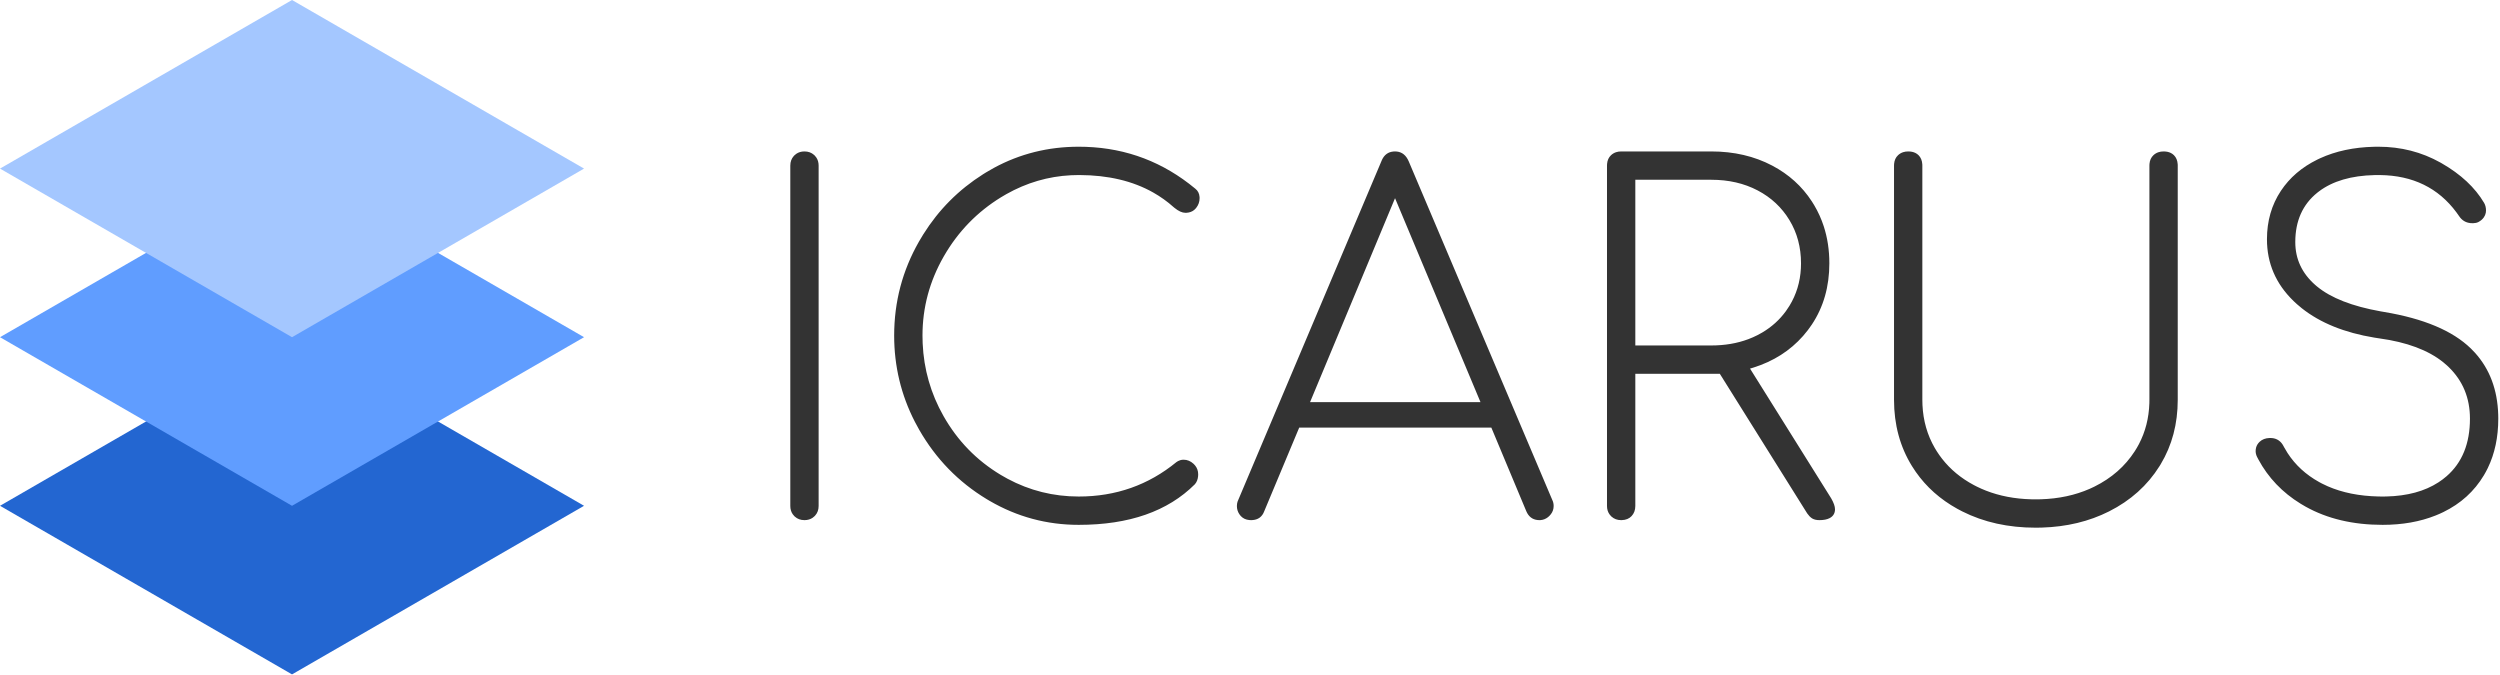
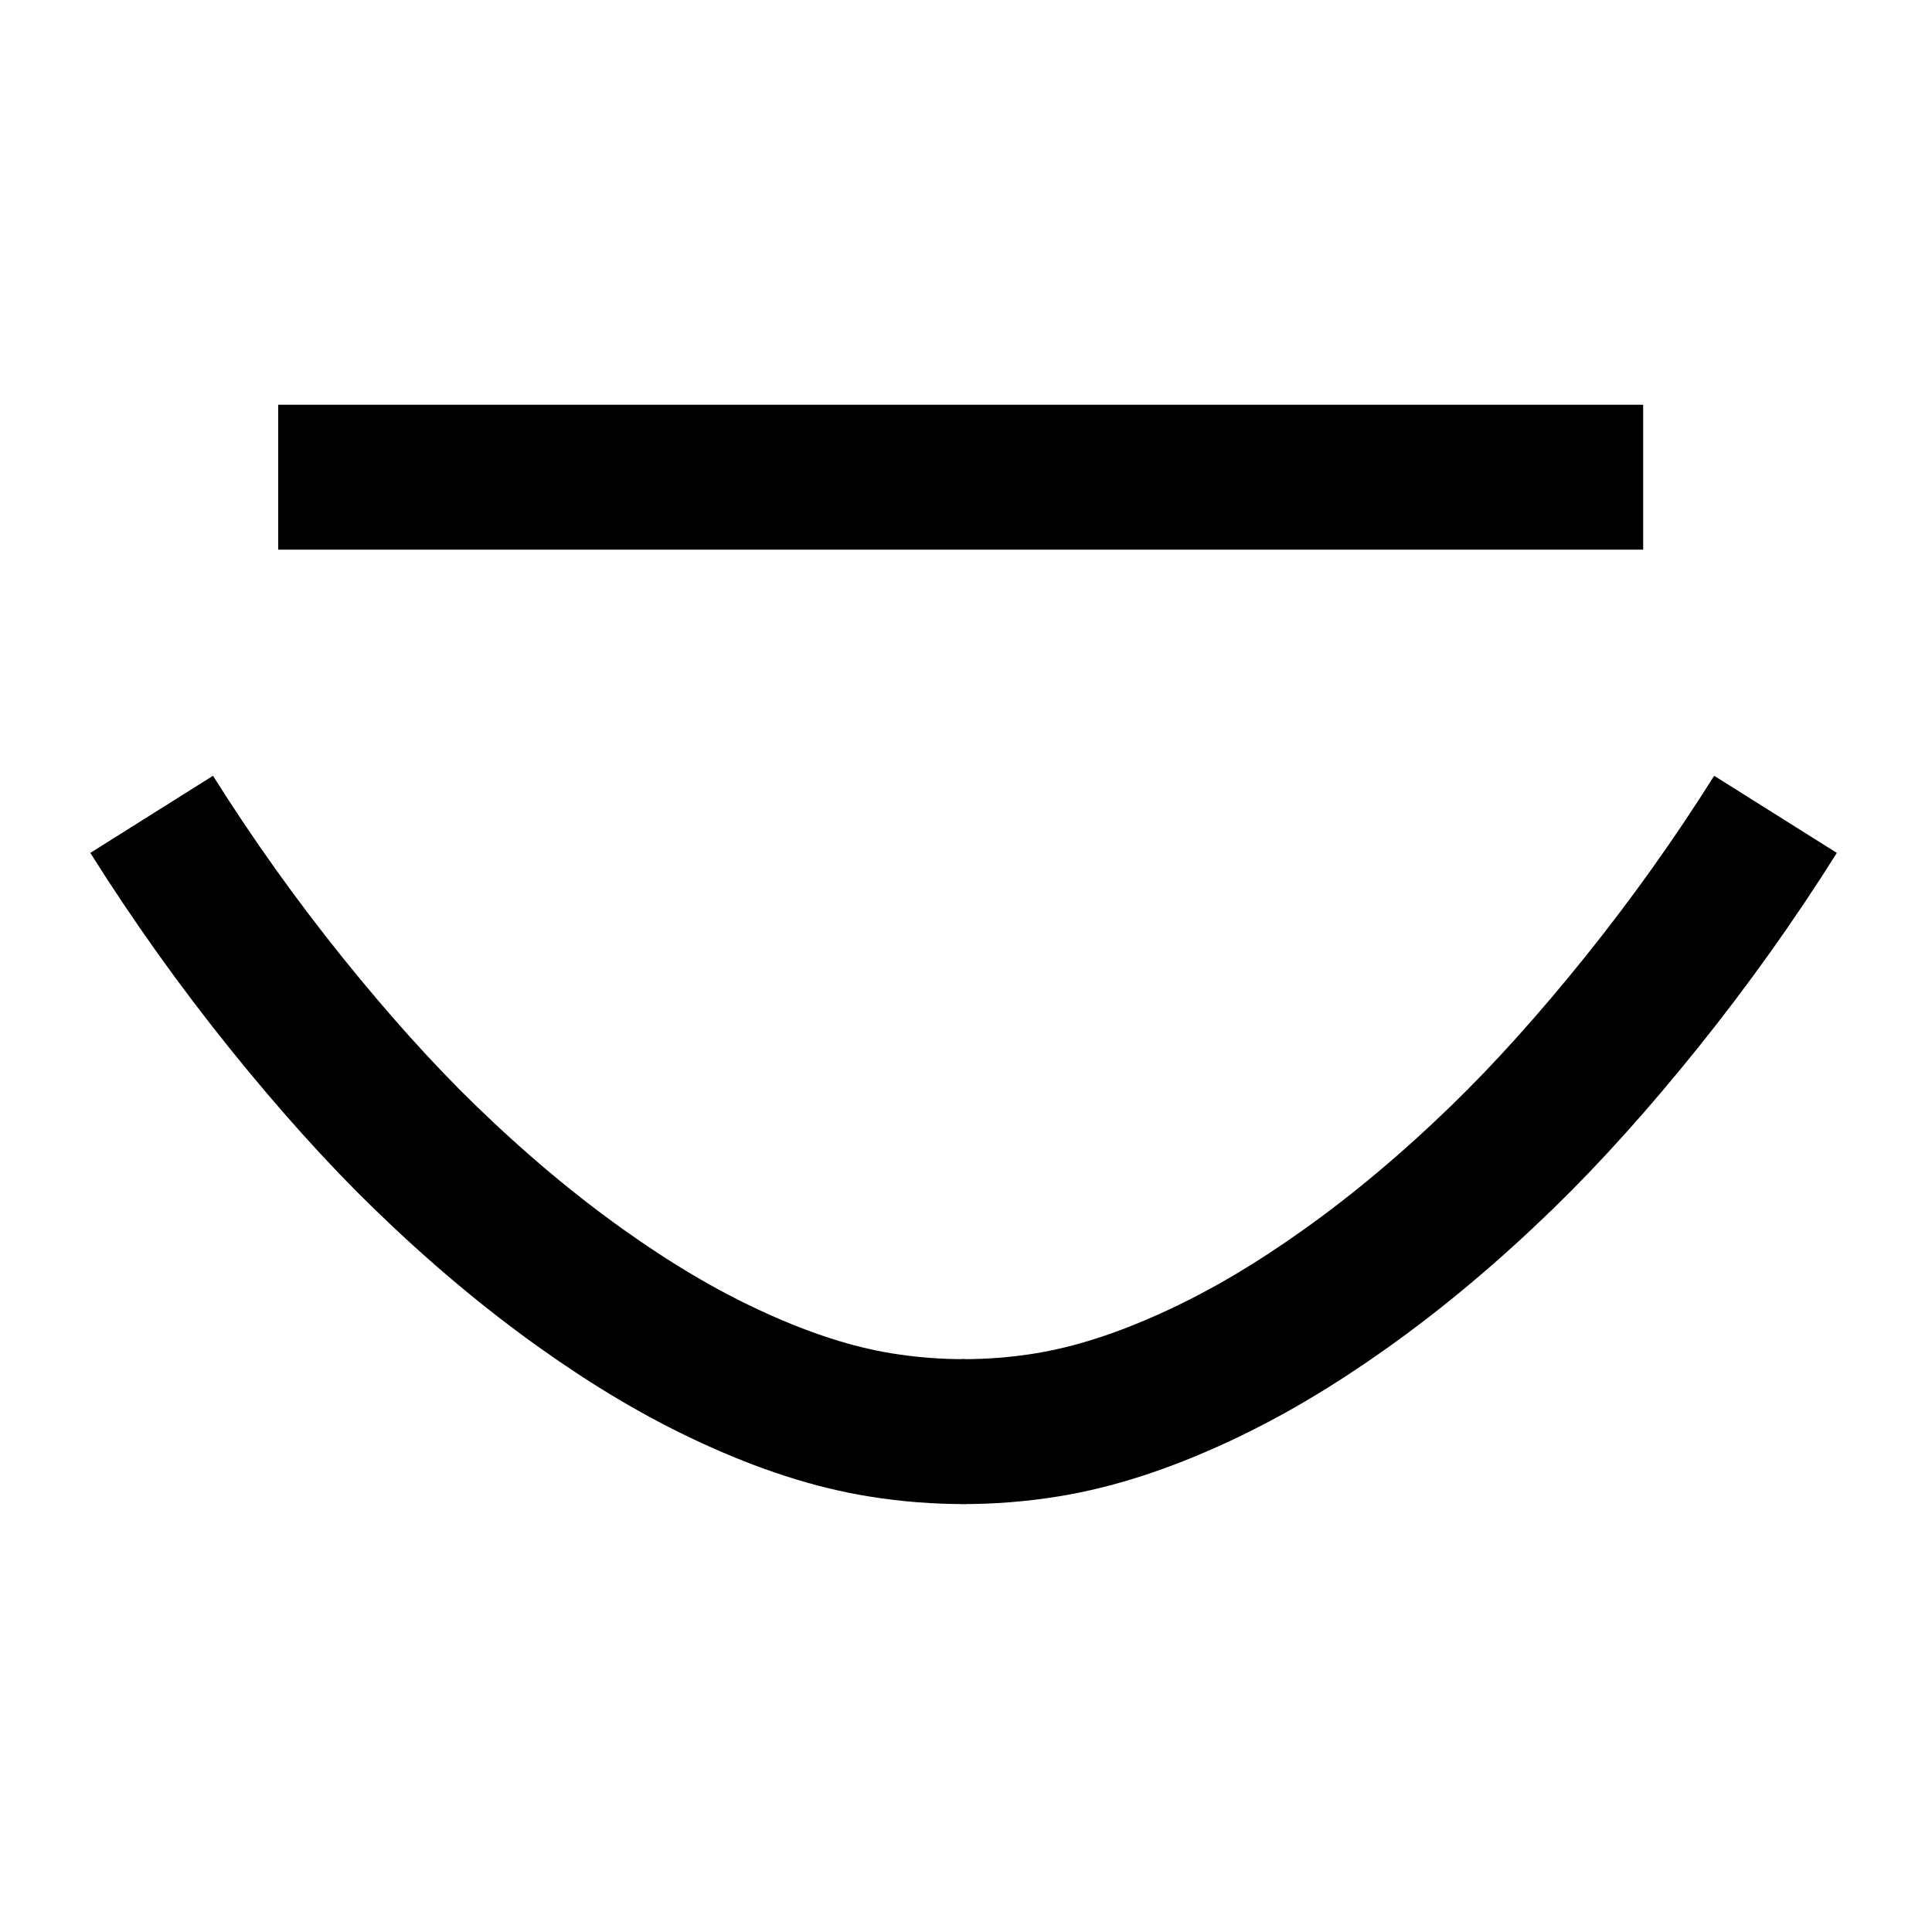
- <svg xmlns="http://www.w3.org/2000/svg" version="1.1" width="949" height="256" viewbox="0 0 949 256">
-   <path fill="#2366d1" d="M110.851 128L221.703 192L110.851 256L0 192Z" />
-   <path fill="#609dff" d="M110.851 64L221.703 128L110.851 192L0 128Z" />
-   <path fill="#a4c7ff" d="M110.851 0L221.703 64L110.851 128L0 64Z" />
-   <g transform="translate(300, 55.695), scale(0.7)" fill="#333">
-     <path d="M 613.888 10.24 L 613.888 137.216 A 60.705 60.705 0 0 0 613.954 140.055 Q 614.553 152.847 620.602 163.316 A 50.135 50.135 0 0 0 621.696 165.12 A 51.598 51.598 0 0 0 624.562 169.185 Q 631.357 177.897 641.762 183.449 A 63.11 63.11 0 0 0 643.456 184.32 A 61.649 61.649 0 0 0 648.369 186.492 Q 659.467 190.833 672.846 191.198 A 90.809 90.809 0 0 0 675.328 191.232 A 90.563 90.563 0 0 0 678.104 191.19 Q 692.78 190.74 704.7 185.489 A 61.259 61.259 0 0 0 707.2 184.32 Q 721.152 177.408 729.088 165.12 A 49.502 49.502 0 0 0 731.322 161.299 Q 736.63 151.203 736.997 139.036 A 60.335 60.335 0 0 0 737.024 137.216 L 737.024 10.24 A 10.857 10.857 0 0 1 737.062 9.315 Q 737.313 6.384 739.2 4.608 A 7.256 7.256 0 0 1 741.925 2.981 Q 743.196 2.56 744.704 2.56 Q 746.956 2.56 748.602 3.369 A 6.472 6.472 0 0 1 750.336 4.608 Q 752.167 6.439 752.361 9.499 A 11.729 11.729 0 0 1 752.384 10.24 L 752.384 137.216 Q 752.384 156.807 743.135 172.194 A 64.077 64.077 0 0 1 742.528 173.184 Q 732.672 188.928 715.136 197.76 Q 698.912 205.931 678.635 206.543 A 109.71 109.71 0 0 1 675.328 206.592 Q 653.056 206.592 635.52 197.76 A 77.835 77.835 0 0 1 632.828 196.338 Q 618.963 188.661 610.337 176.346 A 65.778 65.778 0 0 1 608.256 173.184 Q 598.528 157.44 598.528 137.216 L 598.528 10.24 A 10.857 10.857 0 0 1 598.566 9.315 Q 598.817 6.384 600.704 4.608 A 7.256 7.256 0 0 1 603.429 2.981 Q 604.7 2.56 606.208 2.56 Q 608.46 2.56 610.106 3.369 A 6.472 6.472 0 0 1 611.84 4.608 Q 613.671 6.439 613.865 9.499 A 11.729 11.729 0 0 1 613.888 10.24 Z M 895.488 8.96 A 69.507 69.507 0 0 0 894.88 8.615 Q 879.509 0 861.184 0 A 100.005 100.005 0 0 0 858.79 0.028 Q 842.342 0.422 829.568 6.272 A 61.75 61.75 0 0 0 828.078 6.979 Q 815.456 13.172 808.32 23.936 Q 800.768 35.328 800.768 50.176 Q 800.768 69.697 815.175 83.659 A 59.222 59.222 0 0 0 817.024 85.376 A 60.63 60.63 0 0 0 819.68 87.606 Q 834.727 99.526 859.059 103.529 A 133.91 133.91 0 0 0 861.696 103.936 Q 884.116 107.004 896.419 116.925 A 41.61 41.61 0 0 1 898.432 118.656 A 43.592 43.592 0 0 1 899.28 119.455 Q 910.848 130.653 910.848 147.456 Q 910.848 167.68 898.176 178.688 A 39.281 39.281 0 0 1 893.72 182.034 Q 882.522 189.266 865.531 189.672 A 85.481 85.481 0 0 1 863.488 189.696 A 102.18 102.18 0 0 1 861.3 189.673 Q 845.567 189.336 833.654 184.112 A 55.097 55.097 0 0 1 830.592 182.656 A 56.619 56.619 0 0 1 829.066 181.842 Q 818.274 175.871 811.94 166.114 A 47.528 47.528 0 0 1 809.984 162.816 A 12.115 12.115 0 0 0 809.808 162.46 Q 807.734 158.428 803.571 158.002 A 9.942 9.942 0 0 0 802.56 157.952 A 12.194 12.194 0 0 0 802.217 157.957 Q 798.871 158.051 796.8 160 A 7.449 7.449 0 0 0 796.119 160.731 Q 794.934 162.191 794.688 164.094 A 8.003 8.003 0 0 0 794.624 165.12 A 6.218 6.218 0 0 0 794.708 166.137 Q 794.803 166.708 795.004 167.28 A 7.895 7.895 0 0 0 795.392 168.192 A 65.044 65.044 0 0 0 796.099 169.546 Q 804.091 184.419 819.055 193.615 A 74.4 74.4 0 0 0 821.76 195.2 Q 839.424 205.056 863.488 205.056 Q 879.548 205.056 892.299 199.951 A 62.036 62.036 0 0 0 896.384 198.144 Q 910.592 191.232 918.4 178.176 A 51.186 51.186 0 0 0 920.533 174.225 Q 926.208 162.515 926.208 147.456 A 72.811 72.811 0 0 0 926.178 145.354 Q 925.592 125.061 913.589 111.755 A 49.8 49.8 0 0 0 911.36 109.44 Q 896.512 94.976 864.256 89.6 A 157.882 157.882 0 0 1 862.446 89.288 Q 839.242 85.142 827.904 75.776 A 41.218 41.218 0 0 1 826.977 74.987 Q 816.128 65.472 816.128 51.712 A 49.293 49.293 0 0 1 816.128 51.578 Q 816.175 34.522 828.032 24.96 A 35.234 35.234 0 0 1 828.891 24.289 Q 840.118 15.794 859.213 15.381 A 91.194 91.194 0 0 1 861.184 15.36 A 73.044 73.044 0 0 1 862.037 15.365 Q 888.747 15.677 903.514 35.593 A 59.37 59.37 0 0 1 904.96 37.632 Q 907.22 41.022 911.076 41.419 A 10.261 10.261 0 0 0 912.128 41.472 A 14.543 14.543 0 0 0 912.743 41.459 Q 914.336 41.392 915.2 40.96 A 10.655 10.655 0 0 0 915.336 40.891 Q 916.348 40.366 917.135 39.681 A 7.607 7.607 0 0 0 918.4 38.272 Q 919.197 37.122 919.442 35.787 A 6.761 6.761 0 0 0 919.552 34.56 Q 919.552 32.256 918.528 30.464 Q 911.104 17.92 895.488 8.96 Z M 160.311 0.068 A 110.648 110.648 0 0 0 156.416 0 Q 131.565 0 110.402 11.483 A 99.343 99.343 0 0 0 106.112 13.952 A 109.009 109.009 0 0 0 104.543 14.926 Q 84.677 27.489 72.14 47.479 A 111.393 111.393 0 0 0 69.76 51.456 Q 56.32 75.008 56.32 102.4 Q 56.32 127.331 67.56 149.187 A 107.592 107.592 0 0 0 69.888 153.472 Q 83.456 177.152 106.496 191.104 A 103.444 103.444 0 0 0 108.082 192.045 Q 130.459 205.056 156.416 205.056 Q 197.376 205.056 219.392 183.04 Q 220.918 181.296 221.145 178.624 A 11.364 11.364 0 0 0 221.184 177.664 Q 221.184 174.906 219.514 172.852 A 8.614 8.614 0 0 0 218.752 172.032 A 10.501 10.501 0 0 0 218.638 171.925 Q 216.248 169.728 213.248 169.728 A 6.244 6.244 0 0 0 211.549 169.961 Q 210.906 170.141 210.291 170.463 A 7.508 7.508 0 0 0 209.408 171.008 Q 186.624 189.696 156.416 189.696 Q 135.765 189.696 117.743 180.022 A 87.237 87.237 0 0 1 114.048 177.92 Q 94.464 166.144 83.072 146.048 Q 72.704 127.758 71.772 106.604 A 95.549 95.549 0 0 1 71.68 102.4 Q 71.68 79.616 83.2 59.52 A 97.348 97.348 0 0 1 83.35 59.26 Q 94.847 39.346 114.304 27.392 A 88.056 88.056 0 0 1 117.155 25.713 Q 133.663 16.406 152.218 15.466 A 82.911 82.911 0 0 1 156.416 15.36 A 117.212 117.212 0 0 1 156.817 15.361 Q 180.184 15.441 196.829 24.848 A 63.01 63.01 0 0 1 207.872 32.768 A 23.034 23.034 0 0 0 208.339 33.158 Q 211.641 35.84 214.272 35.84 A 9.974 9.974 0 0 0 214.911 35.82 Q 217.343 35.664 219.009 34.296 A 6.873 6.873 0 0 0 219.904 33.408 A 9.994 9.994 0 0 0 220.133 33.126 Q 221.952 30.799 221.952 27.904 A 8.988 8.988 0 0 0 221.929 27.259 Q 221.724 24.398 219.648 22.784 A 110.881 110.881 0 0 0 219.543 22.697 Q 193.686 1.244 160.311 0.068 Z M 551.168 198.4 L 504.064 123.136 L 499.456 123.136 L 458.24 123.136 L 458.24 194.816 Q 458.24 198.144 456.192 200.32 Q 454.232 202.403 450.865 202.492 A 11.487 11.487 0 0 1 450.56 202.496 Q 447.452 202.496 445.349 200.598 A 7.871 7.871 0 0 1 445.056 200.32 A 7.525 7.525 0 0 1 444.182 199.275 Q 442.889 197.403 442.88 194.85 A 10.179 10.179 0 0 1 442.88 194.816 L 442.88 10.24 A 10.857 10.857 0 0 1 442.918 9.315 Q 443.169 6.384 445.056 4.608 A 7.256 7.256 0 0 1 447.781 2.981 Q 449.052 2.56 450.56 2.56 L 499.456 2.56 Q 517.888 2.56 532.48 10.24 Q 545.954 17.332 553.971 29.662 A 58.968 58.968 0 0 1 555.264 31.744 A 56.737 56.737 0 0 1 560.414 43.13 Q 563.456 52.468 563.456 63.232 Q 563.456 82.2 553.946 96.465 A 56.692 56.692 0 0 1 551.808 99.456 A 58.849 58.849 0 0 1 549.212 102.618 Q 538.621 114.637 522.253 119.779 A 72.195 72.195 0 0 1 520.448 120.32 L 564.48 190.72 Q 566.528 194.304 566.528 196.608 A 6.599 6.599 0 0 1 566.478 197.436 Q 566.253 199.208 565.035 200.395 A 5.625 5.625 0 0 1 564.352 200.96 A 6.473 6.473 0 0 1 563.547 201.443 Q 561.472 202.496 558.08 202.496 Q 555.751 202.496 554.27 201.649 A 4.911 4.911 0 0 1 553.984 201.472 Q 552.654 200.585 551.515 198.93 A 14.447 14.447 0 0 1 551.168 198.4 Z M 399.104 197.632 L 380.16 152.32 L 275.968 152.32 L 257.024 197.632 Q 255.324 202.248 250.396 202.483 A 11.297 11.297 0 0 1 249.856 202.496 A 10.258 10.258 0 0 1 248.931 202.455 Q 246.143 202.203 244.4 200.383 A 6.997 6.997 0 0 1 244.224 200.192 A 8.678 8.678 0 0 1 243.477 199.224 Q 242.176 197.264 242.176 194.816 A 7.805 7.805 0 0 1 242.282 193.521 A 7.181 7.181 0 0 1 242.944 191.488 L 320.512 7.936 A 12.196 12.196 0 0 1 320.852 7.129 Q 322.805 2.936 327.14 2.591 A 10.038 10.038 0 0 1 327.936 2.56 A 9.004 9.004 0 0 1 328.947 2.615 Q 333.29 3.106 335.36 7.936 L 413.184 191.488 Q 413.952 193.024 413.952 194.816 A 7.64 7.64 0 0 1 413.846 196.101 Q 413.457 198.383 411.648 200.192 A 9.044 9.044 0 0 1 410.871 200.886 Q 409.083 202.303 406.879 202.473 A 7.908 7.908 0 0 1 406.272 202.496 A 9.93 9.93 0 0 1 405.339 202.453 Q 400.96 202.04 399.104 197.632 Z M 15.36 10.24 L 15.36 194.816 Q 15.36 197.924 13.462 200.027 A 7.871 7.871 0 0 1 13.184 200.32 A 7.525 7.525 0 0 1 12.139 201.194 Q 10.267 202.487 7.714 202.496 A 10.179 10.179 0 0 1 7.68 202.496 Q 4.572 202.496 2.469 200.598 A 7.871 7.871 0 0 1 2.176 200.32 A 7.525 7.525 0 0 1 1.302 199.275 Q 0.009 197.403 0 194.85 A 10.179 10.179 0 0 1 0 194.816 L 0 10.24 Q 0 7.132 1.898 5.029 A 7.871 7.871 0 0 1 2.176 4.736 A 7.525 7.525 0 0 1 3.221 3.862 Q 5.093 2.569 7.646 2.56 A 10.179 10.179 0 0 1 7.68 2.56 Q 10.788 2.56 12.891 4.458 A 7.871 7.871 0 0 1 13.184 4.736 A 7.525 7.525 0 0 1 14.058 5.781 Q 15.351 7.653 15.36 10.206 A 10.179 10.179 0 0 1 15.36 10.24 Z M 281.856 138.496 L 374.272 138.496 L 327.936 27.904 L 281.856 138.496 Z M 458.24 107.776 L 499.456 107.776 Q 510.418 107.776 519.519 104.362 A 48.175 48.175 0 0 0 524.544 102.144 A 47.471 47.471 0 0 0 527.059 100.761 Q 534.75 96.219 539.878 89.183 A 43.678 43.678 0 0 0 541.824 86.272 Q 547.436 77.109 548.027 65.896 A 50.673 50.673 0 0 0 548.096 63.232 Q 548.096 50.176 541.824 39.808 Q 535.552 29.44 524.544 23.68 Q 513.536 17.92 499.456 17.92 L 458.24 17.92 L 458.24 107.776 Z" vector-effect="non-scaling-stroke" />
-   </g>
+ <svg xmlns="http://www.w3.org/2000/svg" width="2000" height="2000" viewBox="0 0 2000 2000">
+   <defs>
+     <style>
+       .cls-1 {
+         fill: #000000;
+       }
+ 
+       .cls-2 {
+         fill: none;
+         stroke: #000000;
+         stroke-width: 150px;
+         fill-rule: evenodd;
+       }
+     </style>
+   </defs>
+   <rect class="cls-1" x="288" y="419" width="1413" height="150" />
+   <path class="cls-2" d="M1838,843a2064.932,2064.932,0,0,1-139,195c-48.51,60.29-97.07,114.5-144,160-53.62,51.99-107.24,97.03-162,136-52.17,37.13-101.38,66.41-152,90-58.59,27.3-109.82,43.31-157,51a537.471,537.471,0,0,1-89,7" />
+   <path class="cls-2" d="M157,843a2063.484,2063.484,0,0,0,139,195c48.511,60.29,97.073,114.5,144,160,53.623,51.99,107.243,97.03,162,136,52.173,37.13,101.378,66.41,152,90,58.591,27.3,109.816,43.31,157,51a537.48,537.48,0,0,0,89,7" />
</svg>
